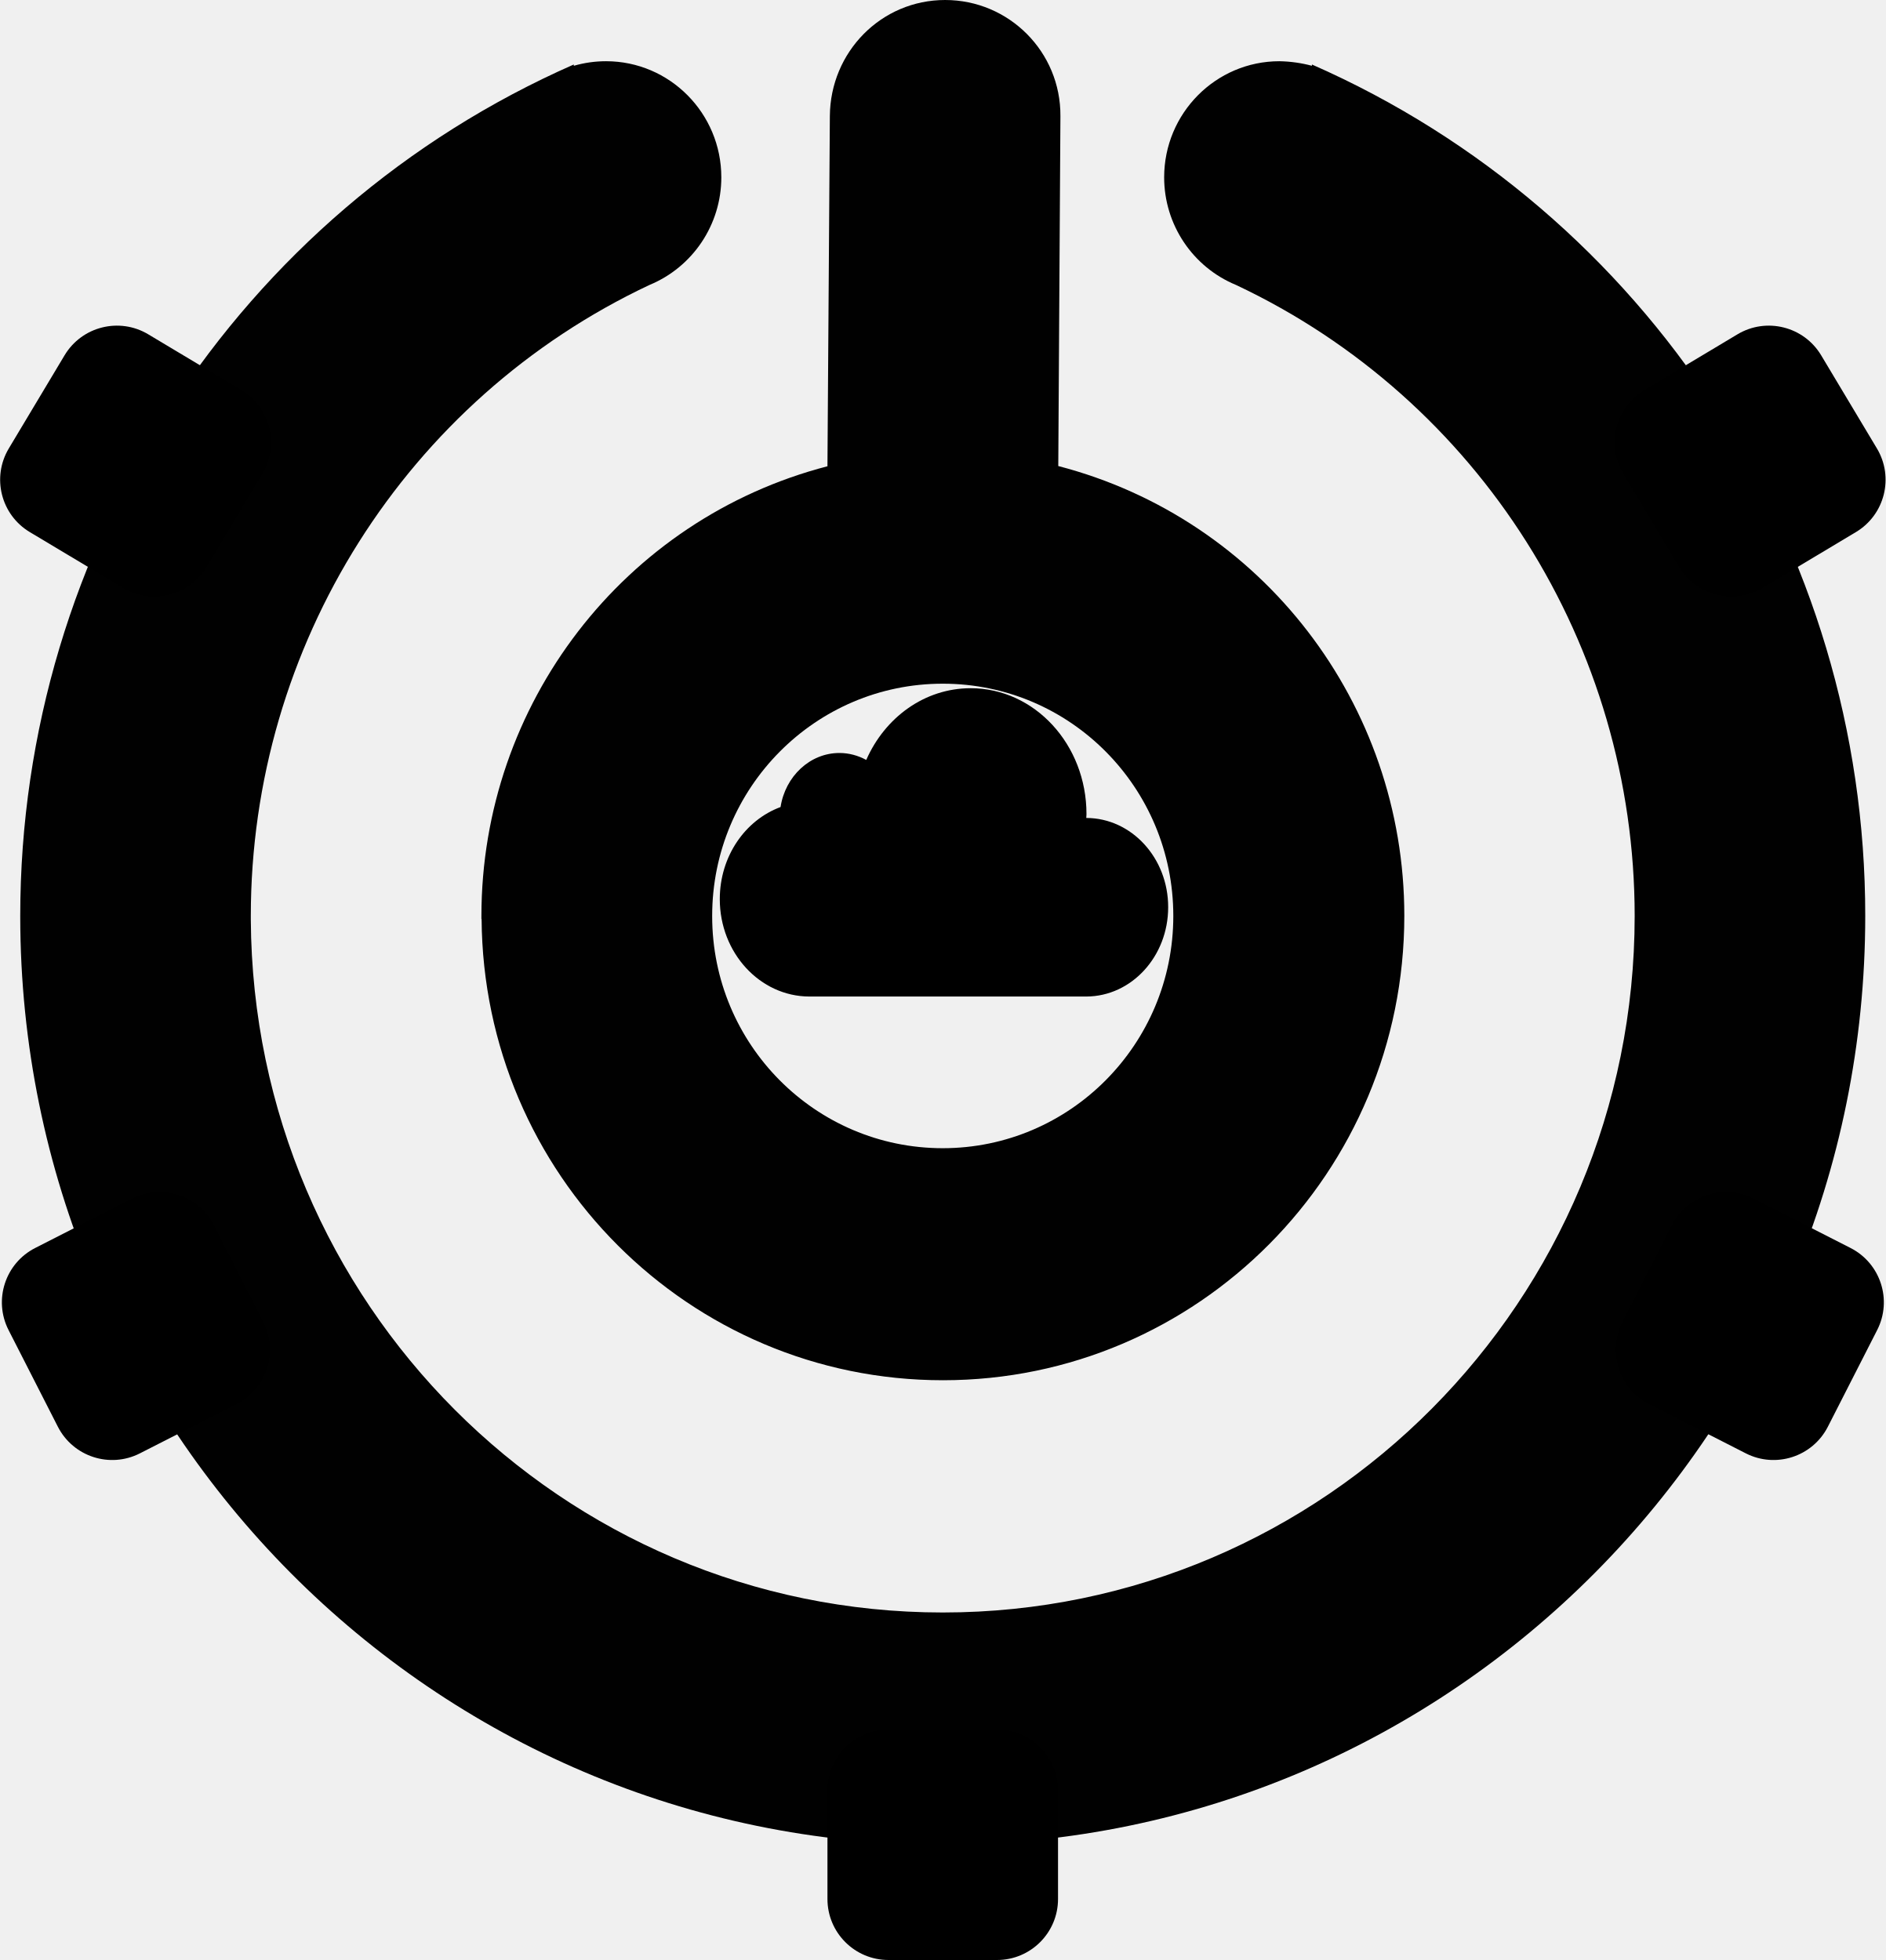
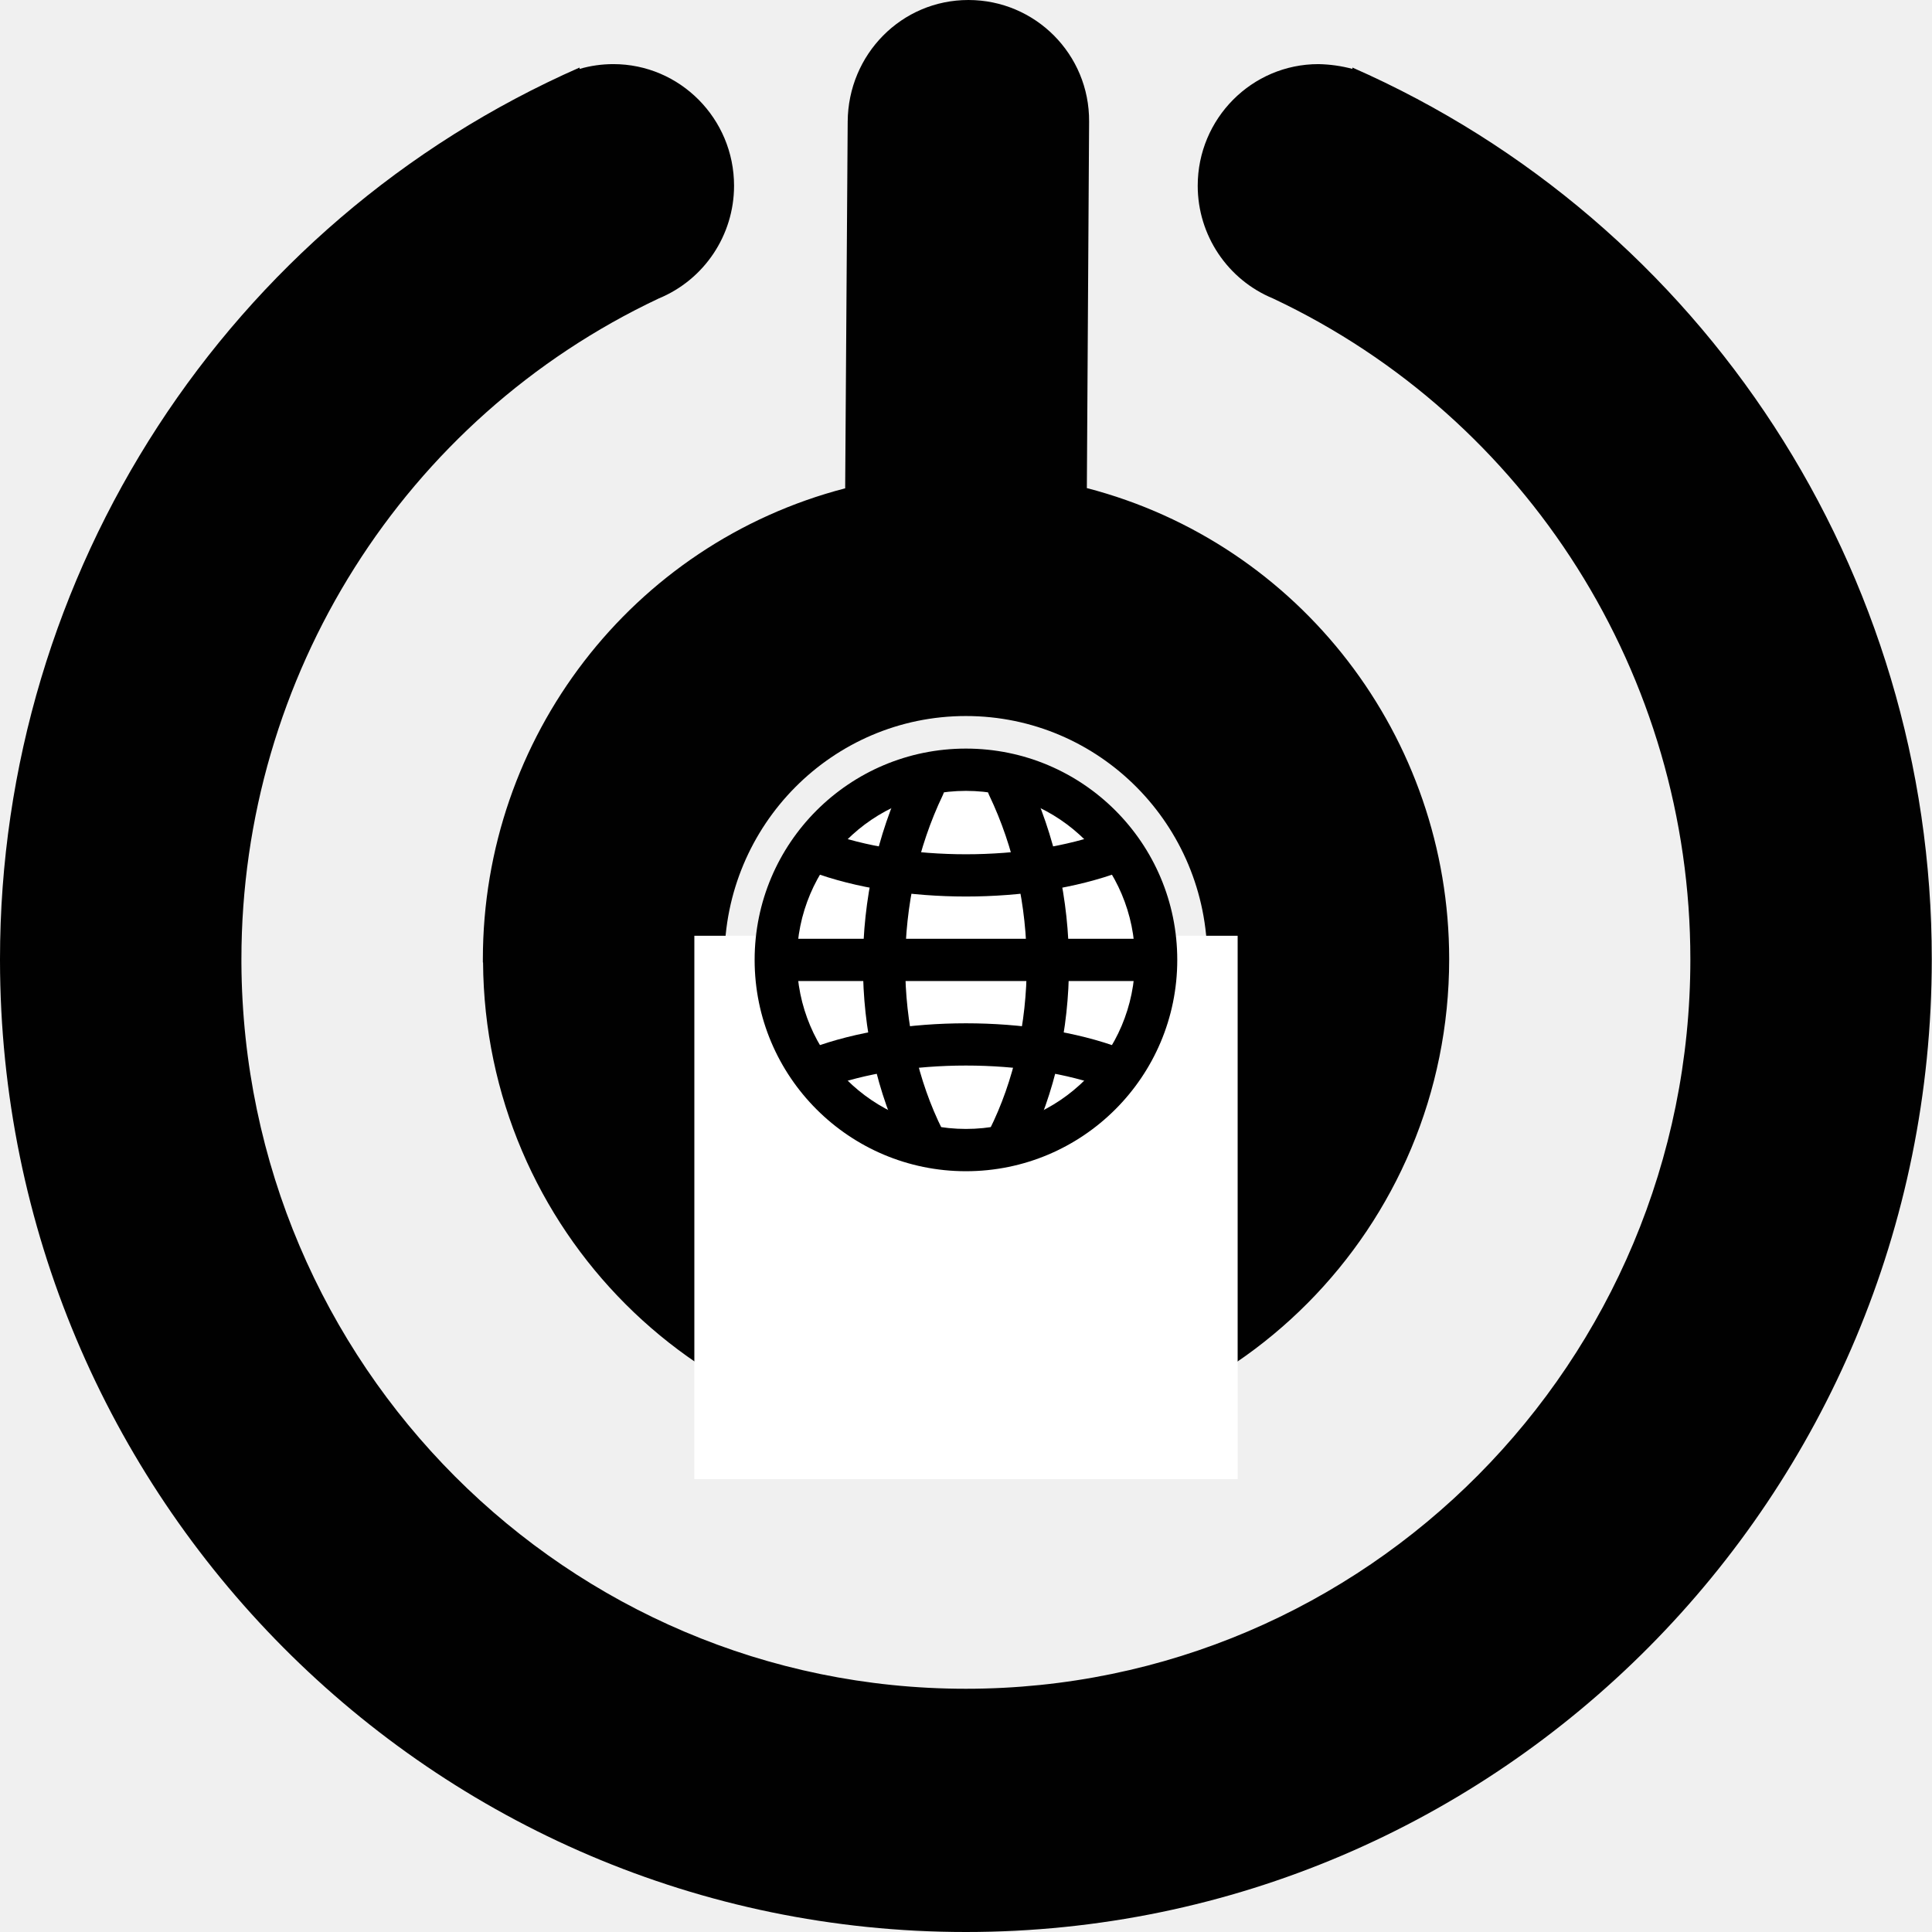
- <svg xmlns="http://www.w3.org/2000/svg" width="32.702" height="34" viewBox="0 0 8.652 8.996" version="1.1" id="svg1082" xml:space="preserve">
+ <svg xmlns="http://www.w3.org/2000/svg" width="32" height="32" viewBox="0 0 8.467 8.467" version="1.1" id="svg1082" xml:space="preserve">
  <defs id="defs1076" />
  <g aria-label="&lt;/&gt;" transform="matrix(0.845208,0,0,1.138528,6.644807,12.11418)" id="text3814-6" style="font-weight:600;font-size:1.875px;font-family:airment;-inkscape-font-specification:'airment, Semi-Bold';fill:#ffffff;stroke-width:0" />
-   <g id="g6" transform="translate(0.09260411)">
-     <path id="path1717" style="display:inline;fill:#000000;fill-opacity:0.996;fill-rule:evenodd;stroke-width:0;stroke-miterlimit:4;stroke-dasharray:none" d="m 0,4.208 c 0.002,2.353 1.897,4.259 4.233,4.259 2.338,3e-7 4.233,-1.909 4.233,-4.263 C 8.467,2.508 7.469,0.974 5.927,0.296 v 0.006 C 5.879,0.289 5.829,0.282 5.778,0.281 5.486,0.281 5.249,0.52 5.249,0.814 5.249,1.031 5.38,1.226 5.579,1.308 6.695,1.834 7.408,2.963 7.408,4.204 7.408,5.969 5.987,7.401 4.233,7.401 2.486,7.401 1.068,5.98 1.058,4.221 c -1.53e-5,-0.006 -1.53e-5,-0.011 0,-0.017 5.62e-5,-1.241 0.713,-2.37 1.829,-2.896 0.199,-0.082 0.33,-0.277 0.33,-0.494 0,-0.294 -0.237,-0.533 -0.529,-0.533 -0.05,4.2e-7 -0.1,0.007 -0.148,0.021 v -0.006 C 0.997,0.975 9.7408179e-5,2.509 0,4.204 v 0.004 z m 2.117,0.01 c 0.008,1.172 0.953,2.117 2.117,2.117 1.169,0 2.117,-0.954 2.117,-2.132 -6.08e-5,-0.972 -0.653,-1.821 -1.588,-2.064 9.2e-6,-0.001 1.609e-4,-0.003 1.696e-4,-0.004 L 4.773,0.533 C 4.775,0.238 4.537,0 4.244,0 3.951,0 3.717,0.238 3.715,0.533 L 3.704,2.136 c -8.3e-6,0.001 1.609e-4,0.002 1.693e-4,0.004 -0.935,0.243 -1.588,1.092 -1.588,2.064 -1.59e-5,0.005 -1.59e-5,0.01 0,0.014 z m 1.058,-0.013 v -0.001 c 10e-8,-0.589 0.474,-1.066 1.058,-1.066 0.585,0 1.058,0.477 1.058,1.066 0,0.589 -0.474,1.066 -1.058,1.066 -0.584,3e-7 -1.058,-0.476 -1.058,-1.065 z" />
-     <rect style="fill:#000000;stroke-width:0.56;stroke-linecap:round;stroke-linejoin:bevel;stroke-miterlimit:3" id="rect3-34" width="1.058" height="1.058" x="3.704" y="7.938" ry="0.28" />
-     <g style="overflow:hidden;fill:currentColor" id="g3" transform="matrix(0.00232803,0,0,0.00249013,3.047112,2.599581)">
-       <path d="m 792.324,463.708 c 0,-2.37 0.39,-4.74 0.39,-7.106 0,-128.253 -102.206,-232.038 -228.286,-232.038 -90.971,0 -169.105,54.063 -205.808,132.198 -15.979,-8.087 -33.936,-12.823 -52.878,-12.823 -58.206,0 -106.743,43.21 -116.017,99.643 -69.851,24.071 -119.77,90.96 -119.77,169.709 0,99.054 79.122,179.361 176.593,179.559 h 545.973 v 0 c 89.18,-0.397 161.202,-73.992 161.202,-164.562 0.2,-90.782 -72.217,-164.388 -161.398,-164.58 z m 0,0" id="path1" />
-     </g>
-     <g id="g4">
-       <rect style="fill:#000000;stroke-width:0.56;stroke-linecap:round;stroke-linejoin:bevel;stroke-miterlimit:3" id="rect3-2" width="1.058" height="1.058" x="1.763" y="-6.192" ry="0.28" transform="rotate(152.9814)" />
-       <rect style="fill:#000000;stroke-width:0.56;stroke-linecap:round;stroke-linejoin:bevel;stroke-miterlimit:3" id="rect3-3-0" width="1.058" height="1.058" x="1.012" y="1.015" ry="0.28" transform="rotate(30.90039)" />
-     </g>
-     <g id="g5" transform="matrix(-1,0,0,1,8.467124,0)">
-       <rect style="fill:#000000;stroke-width:0.56;stroke-linecap:round;stroke-linejoin:bevel;stroke-miterlimit:3" id="rect4" width="1.058" height="1.058" x="1.763" y="-6.192" ry="0.28" transform="rotate(152.9814)" />
-       <rect style="fill:#000000;stroke-width:0.56;stroke-linecap:round;stroke-linejoin:bevel;stroke-miterlimit:3" id="rect5" width="1.058" height="1.058" x="1.012" y="1.015" ry="0.28" transform="rotate(30.90039)" />
+   <path id="path1717" style="display:inline;fill:#000000;fill-opacity:0.996;fill-rule:evenodd;stroke-width:0;stroke-miterlimit:4;stroke-dasharray:none" d="m 0,4.208 c 0.002,2.353 1.897,4.259 4.233,4.259 2.338,3e-7 4.233,-1.909 4.233,-4.263 C 8.467,2.508 7.469,0.974 5.927,0.296 v 0.006 C 5.879,0.289 5.829,0.282 5.778,0.281 5.486,0.281 5.249,0.52 5.249,0.814 5.249,1.031 5.38,1.226 5.579,1.308 6.695,1.834 7.408,2.963 7.408,4.204 7.408,5.969 5.987,7.401 4.233,7.401 2.486,7.401 1.068,5.98 1.058,4.221 c -1.53e-5,-0.006 -1.53e-5,-0.011 0,-0.017 5.62e-5,-1.241 0.713,-2.37 1.829,-2.896 0.199,-0.082 0.33,-0.277 0.33,-0.494 0,-0.294 -0.237,-0.533 -0.529,-0.533 -0.05,4.2e-7 -0.1,0.007 -0.148,0.021 v -0.006 C 0.997,0.975 9.741e-5,2.509 0,4.204 v 0.004 z m 2.117,0.01 c 0.008,1.172 0.953,2.117 2.117,2.117 1.169,0 2.117,-0.954 2.117,-2.132 -6.08e-5,-0.972 -0.653,-1.821 -1.588,-2.064 9.2e-6,-0.001 1.609e-4,-0.003 1.696e-4,-0.004 L 4.773,0.533 C 4.775,0.238 4.537,0 4.244,0 3.951,0 3.717,0.238 3.715,0.533 L 3.704,2.136 c -8.3e-6,0.001 1.609e-4,0.002 1.693e-4,0.004 -0.935,0.243 -1.588,1.092 -1.588,2.064 -1.59e-5,0.005 -1.59e-5,0.01 0,0.014 z m 1.058,-0.013 v -0.001 c 10e-8,-0.589 0.474,-1.066 1.058,-1.066 0.585,0 1.058,0.477 1.058,1.066 0,0.589 -0.474,1.066 -1.058,1.066 -0.584,3e-7 -1.058,-0.476 -1.058,-1.065 z" />
+   <rect style="fill:#ffffff;stroke-width:2.103" id="rect6" width="2.381" height="2.381" x="3.043" y="4.101" rx="0" ry="1.191" />
+   <g id="g4" transform="matrix(0.175,0,0,0.175,3.700032,5.72097)">
+     <g id="g7" transform="translate(-0.7559522,-0.00340507)">
+       <circle style="fill:#000000;fill-opacity:1;fill-rule:evenodd;stroke:none;stroke-width:0.265px;stroke-linecap:butt;stroke-linejoin:miter;stroke-opacity:1" id="path4048" cx="3.803" cy="-8.649" r="5.292" />
+       <circle style="fill:#ffffff;fill-opacity:1;fill-rule:evenodd;stroke:none;stroke-width:0.265px;stroke-linecap:butt;stroke-linejoin:miter;stroke-opacity:1" id="path4784" cx="3.803" cy="-8.649" r="4.233" />
+       <path style="fill:none;fill-opacity:0.75;fill-rule:evenodd;stroke:#000000;stroke-width:1.058;stroke-linecap:round;stroke-linejoin:miter;stroke-miterlimit:4;stroke-dasharray:none;stroke-opacity:1" d="m 0.099,-5.937 c 2.117,-0.794 5.292,-0.794 7.408,0" id="path5512" />
+       <path style="fill:none;fill-opacity:0.75;fill-rule:evenodd;stroke:#000000;stroke-width:1.058;stroke-linecap:butt;stroke-linejoin:miter;stroke-miterlimit:4;stroke-dasharray:none;stroke-opacity:1" d="M -0.438,-8.649 H 8.045" id="path5516" />
+       <path style="fill:none;fill-opacity:0.75;fill-rule:evenodd;stroke:#000000;stroke-width:1.058;stroke-linecap:round;stroke-linejoin:miter;stroke-miterlimit:4;stroke-dasharray:none;stroke-opacity:1" d="m 2.745,-13.001 c -1.323,2.765 -1.323,6.204 0,8.85" id="path5520" />
+       <path id="path6250" d="m 0.099,-11.361 c 2.117,0.794 5.292,0.794 7.408,0" style="fill:none;fill-opacity:0.75;fill-rule:evenodd;stroke:#000000;stroke-width:1.058;stroke-linecap:round;stroke-linejoin:miter;stroke-miterlimit:4;stroke-dasharray:none;stroke-opacity:1" />
+       <path id="path9156" d="m 4.862,-13.001 c 1.323,2.765 1.323,6.204 0,8.85" style="fill:none;fill-opacity:0.75;fill-rule:evenodd;stroke:#000000;stroke-width:1.058;stroke-linecap:round;stroke-linejoin:miter;stroke-miterlimit:4;stroke-dasharray:none;stroke-opacity:1" />
    </g>
  </g>
</svg>
